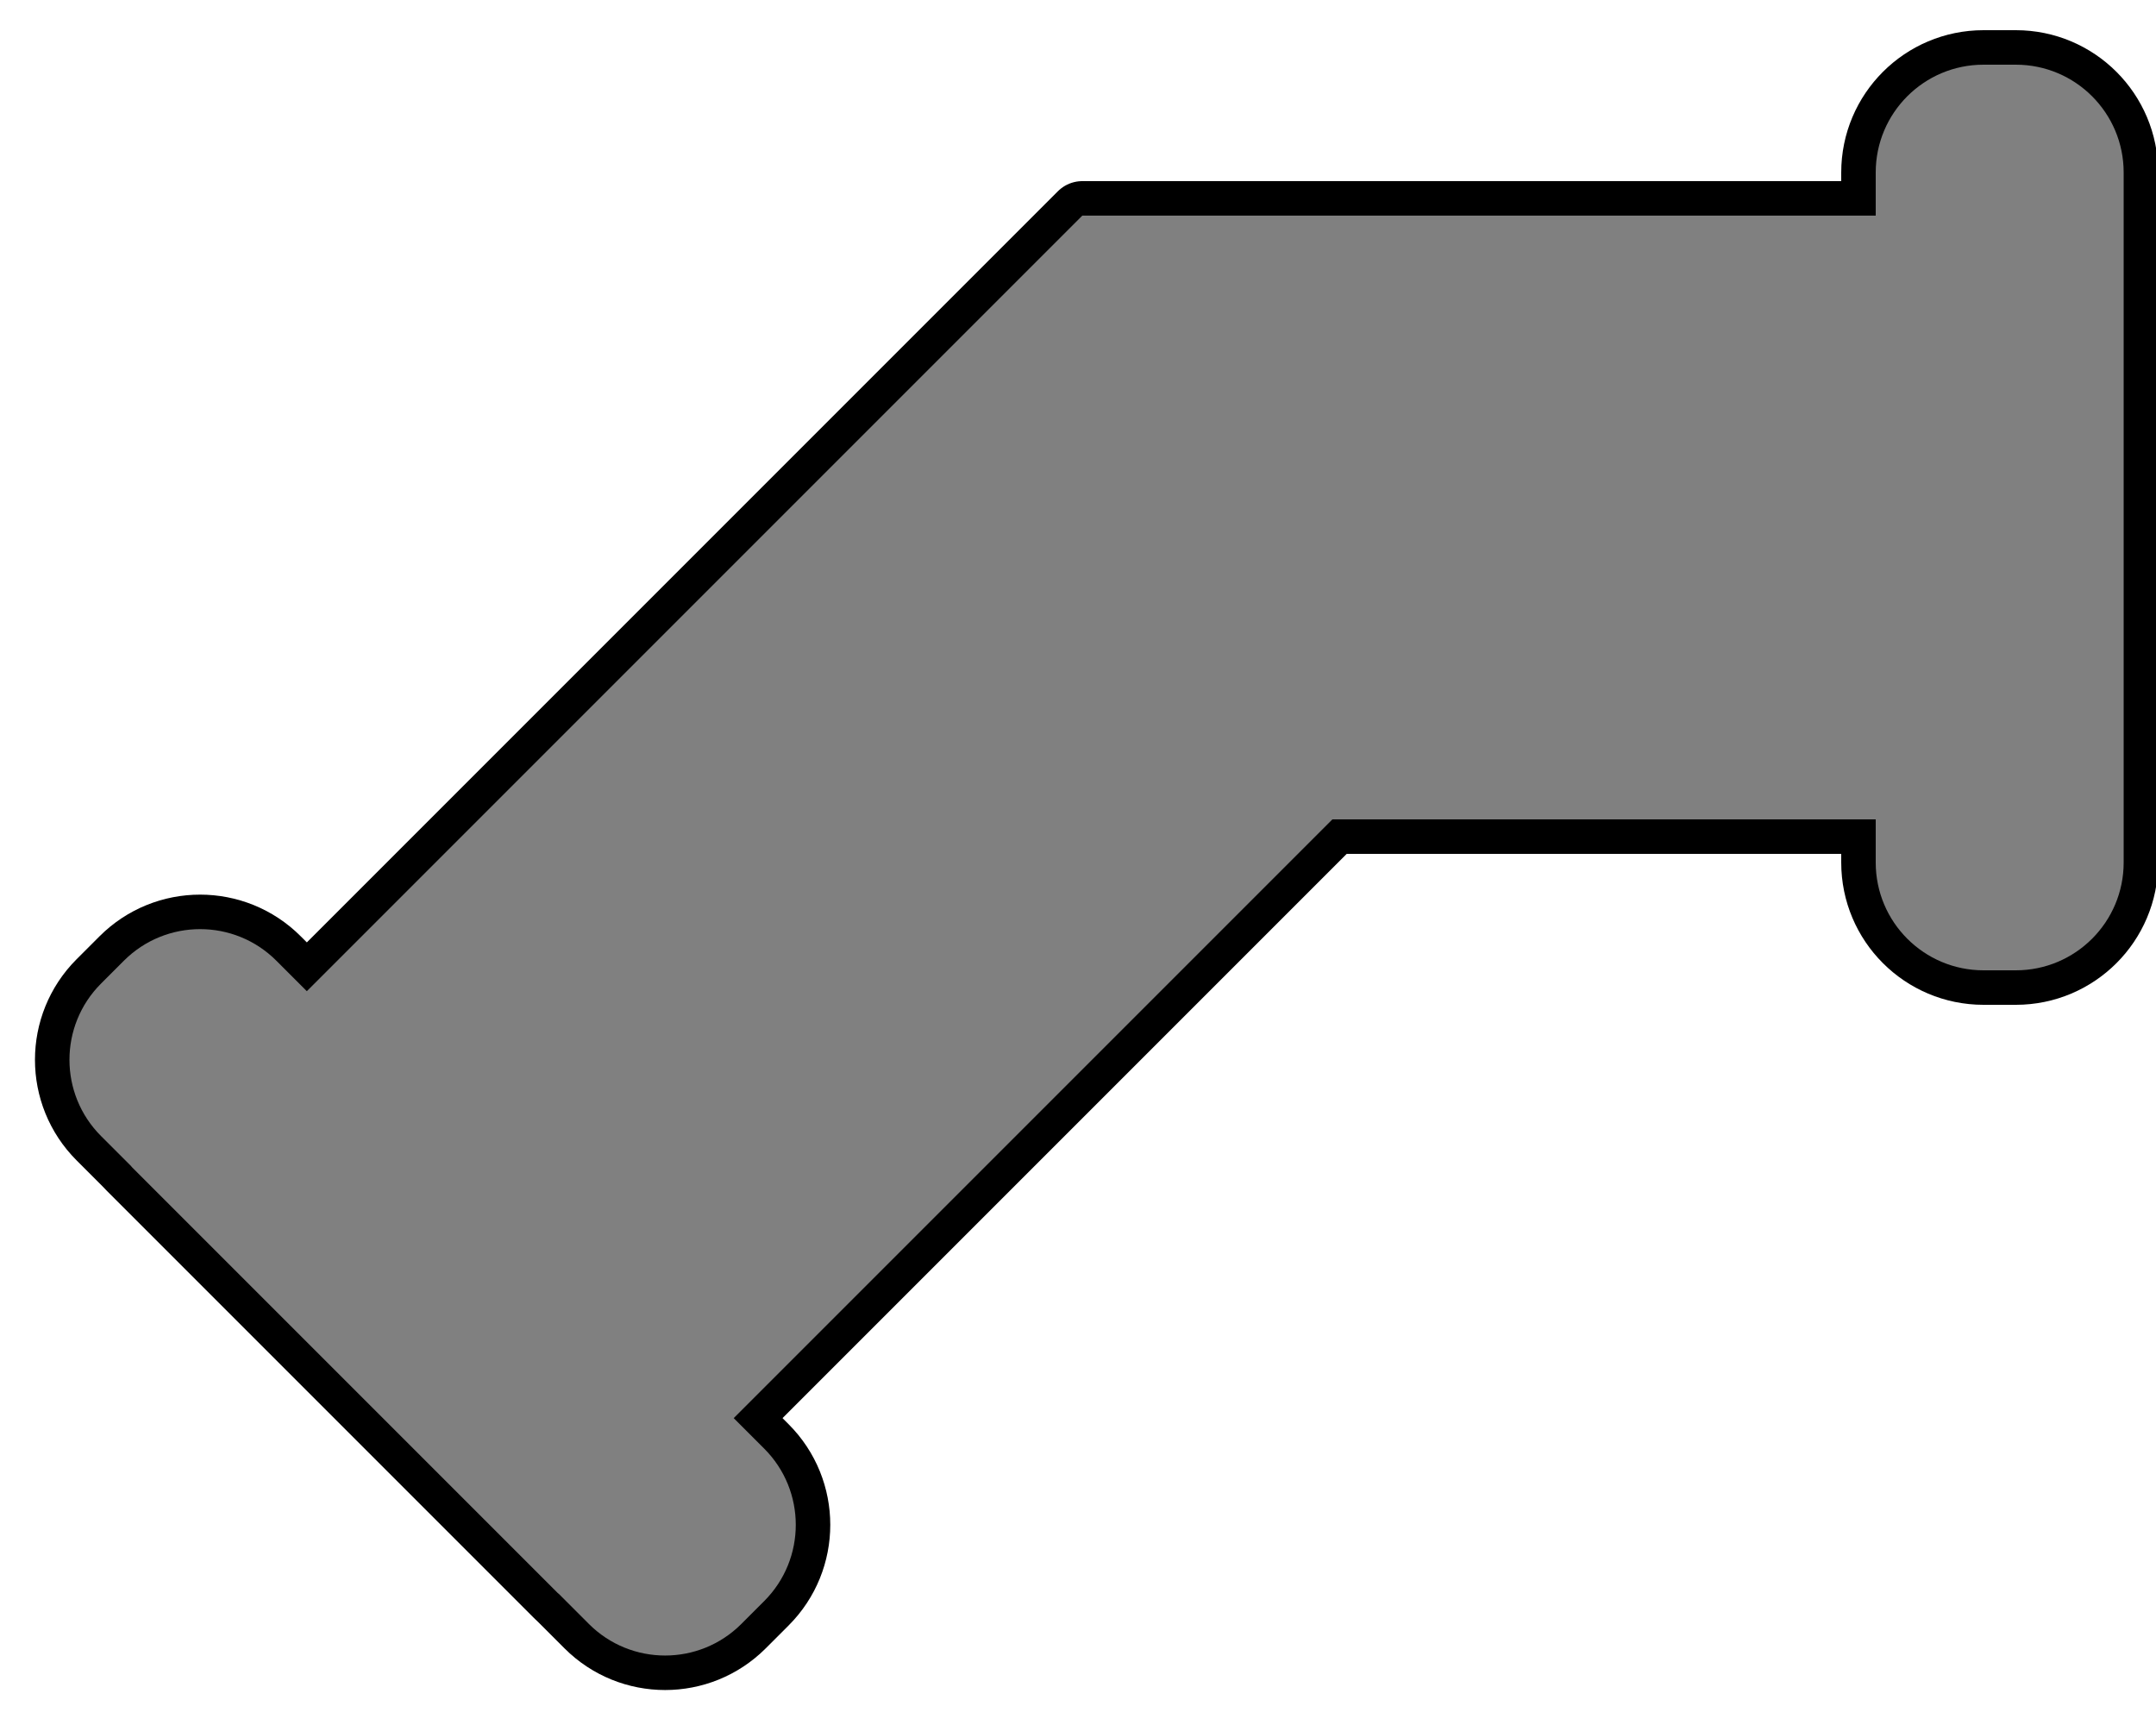
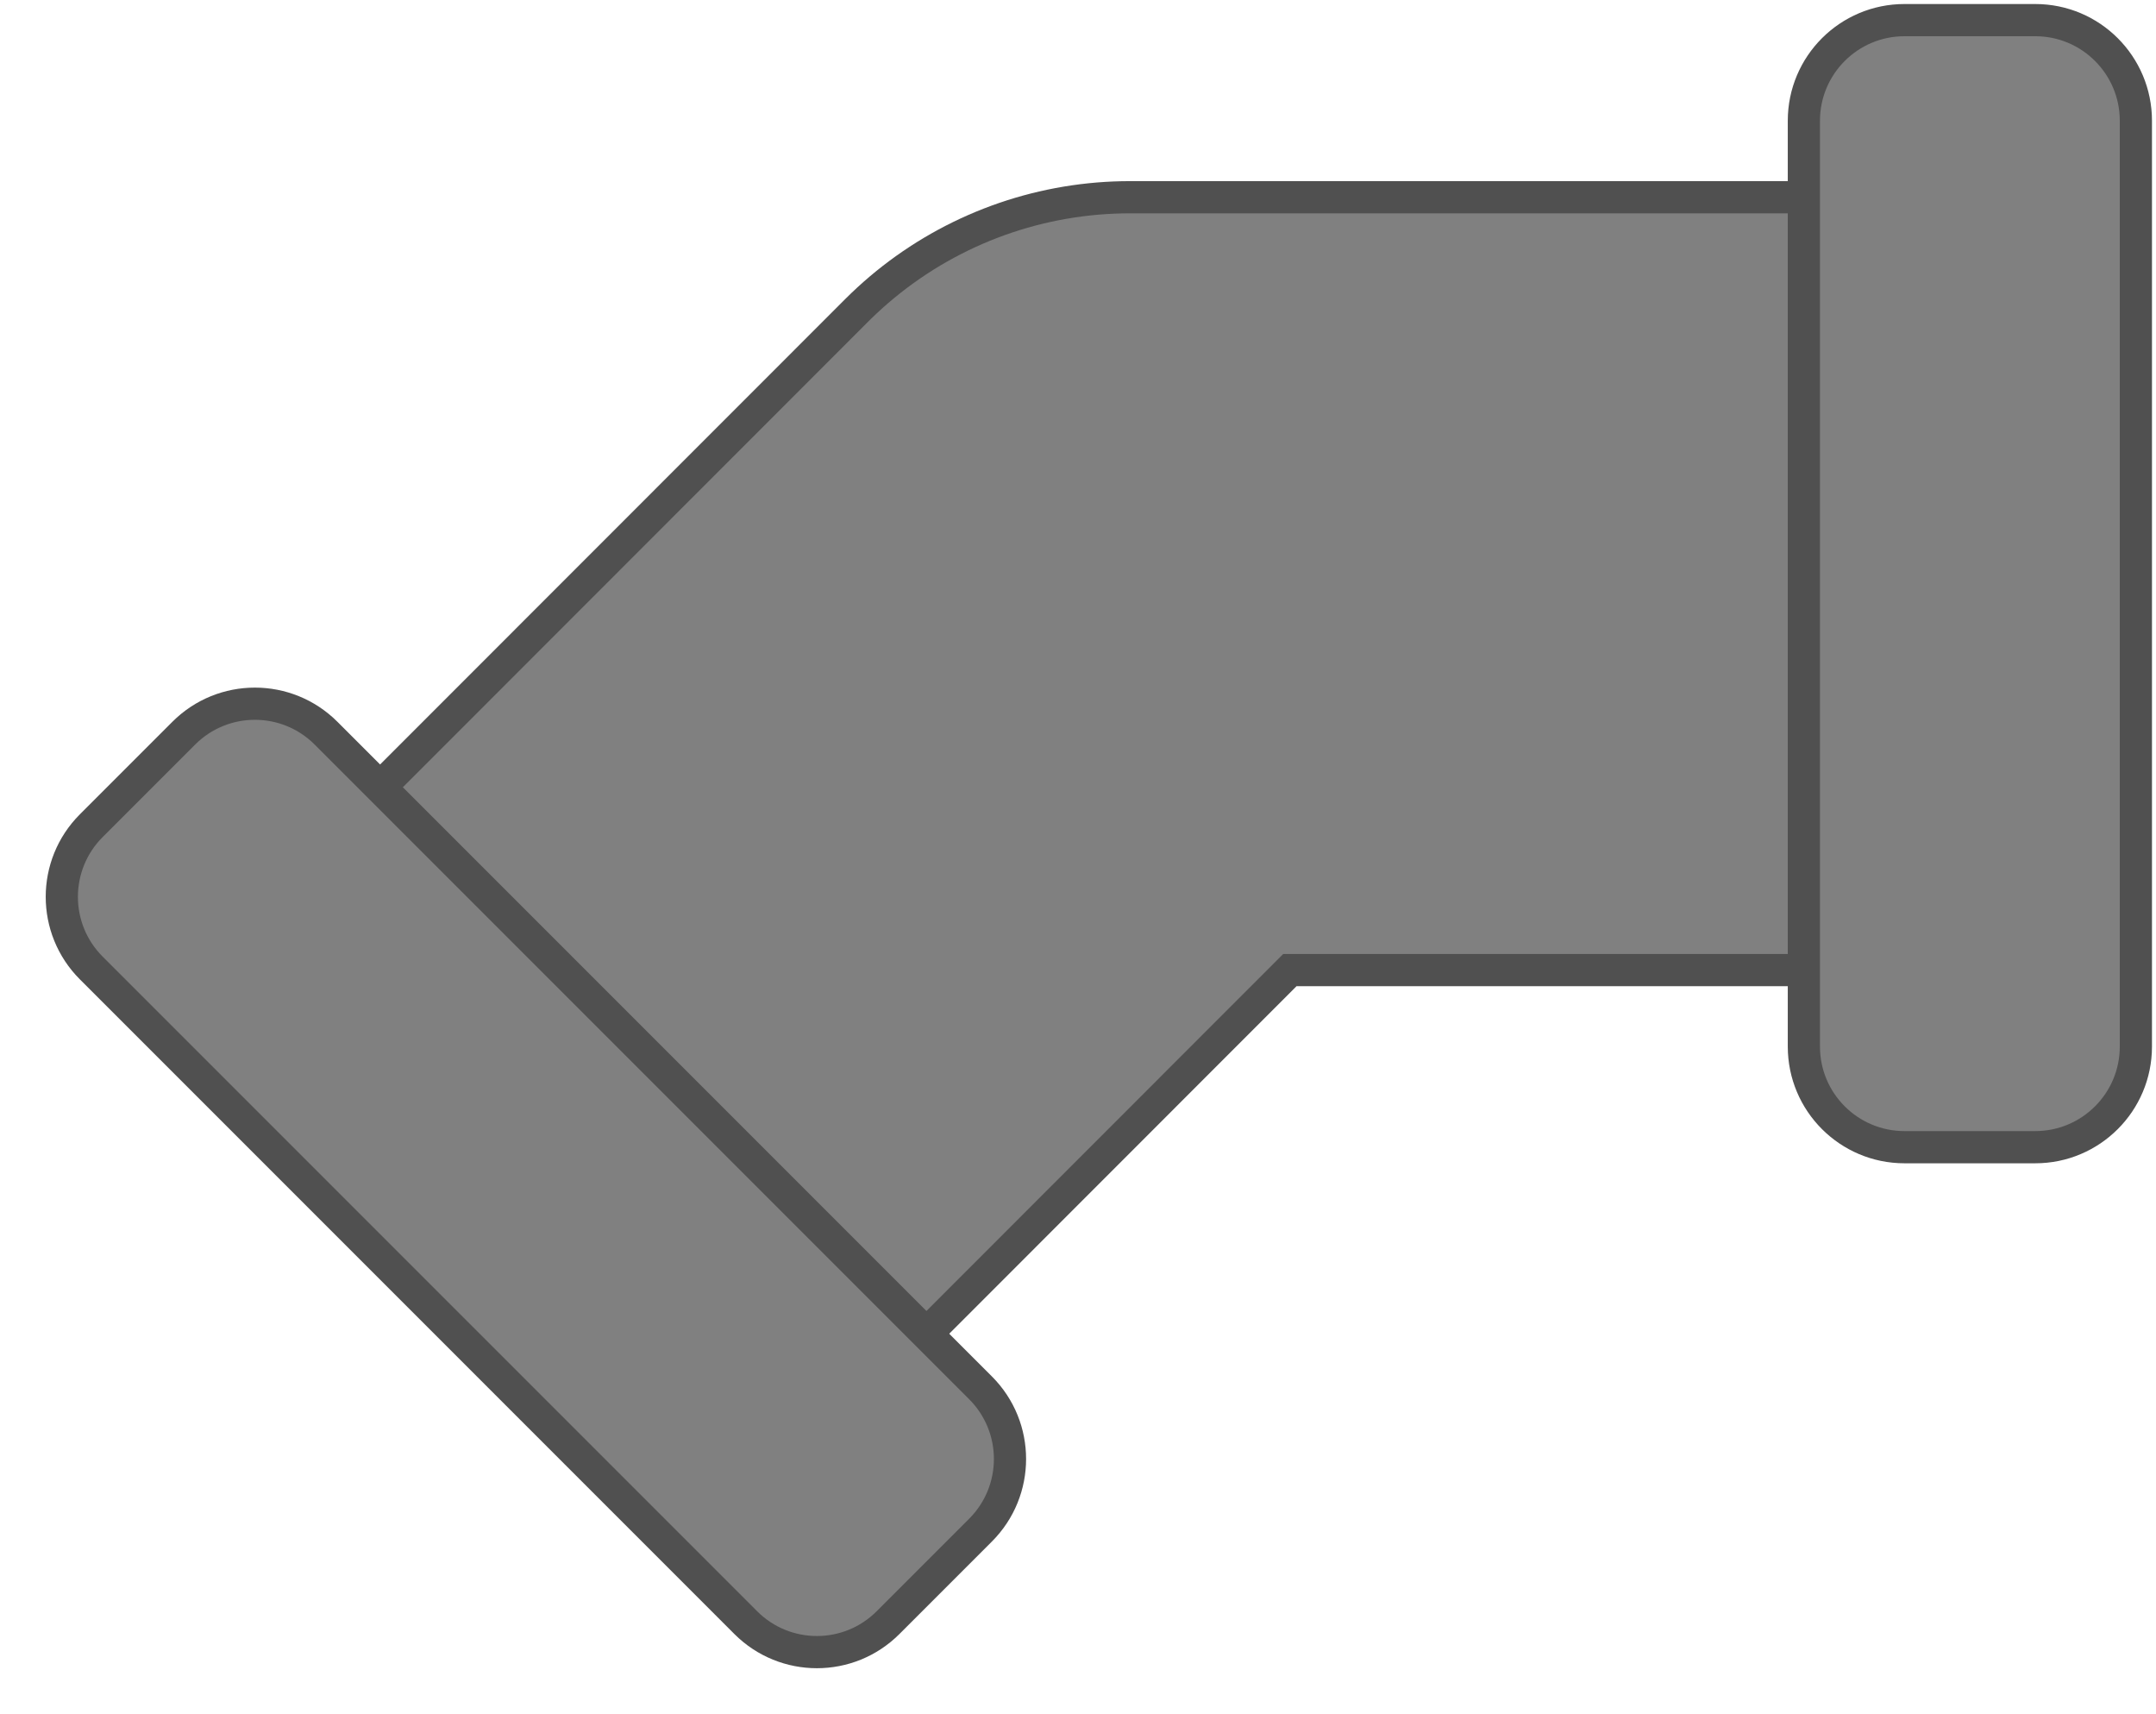
- <svg xmlns="http://www.w3.org/2000/svg" viewBox="0 0 100 80">
-   <g fill="#000" stroke="#000" stroke-width="3.2" stroke-linejoin="round">
-     <path d="M25.90 73.90 L61.80 38.00 L88.50 38.00 L88.50 10.00 L50.20 10.00 L6.10 54.10 Z" />
-     <rect x="0" y="-21" width="11.5" height="42" rx="5" transform="translate(16.00 64.00) rotate(-45.00)" />
-     <rect x="0" y="-21" width="11.5" height="42" rx="5" transform="translate(98.50 24.00) rotate(180.00)" />
-   </g>
-   <g fill="#808080">
-     <path d="M25.90 73.90 L61.80 38.00 L88.50 38.00 L88.50 10.00 L50.20 10.00 L6.10 54.10 Z" />
-     <rect x="0" y="-21" width="11.5" height="42" rx="5" transform="translate(16.00 64.00) rotate(-45.00)" />
-     <rect x="0" y="-21" width="11.5" height="42" rx="5" transform="translate(98.50 24.00) rotate(180.00)" />
+ <svg xmlns="http://www.w3.org/2000/svg" viewBox="0 0 107.15 85.15">
+   <g stroke="#505050" stroke-width="1.6" stroke-linejoin="round" fill="#808080">
+     <path d="M31.76 53.4 L56.15 29 L90.65 29" fill="none" stroke="#505050" stroke-width="40" stroke-linejoin="round" />
+     <path d="M31.76 53.4 L56.15 29 L90.65 29" fill="none" stroke="#808080" stroke-width="36.8" stroke-linejoin="round" />
+     <rect x="89.65" y="1" width="16.5" height="56" rx="5" />
+     <rect x="0" y="-28" width="16.5" height="56" rx="5" transform="translate(20.8 64.36) rotate(-45)" />
  </g>
</svg>
